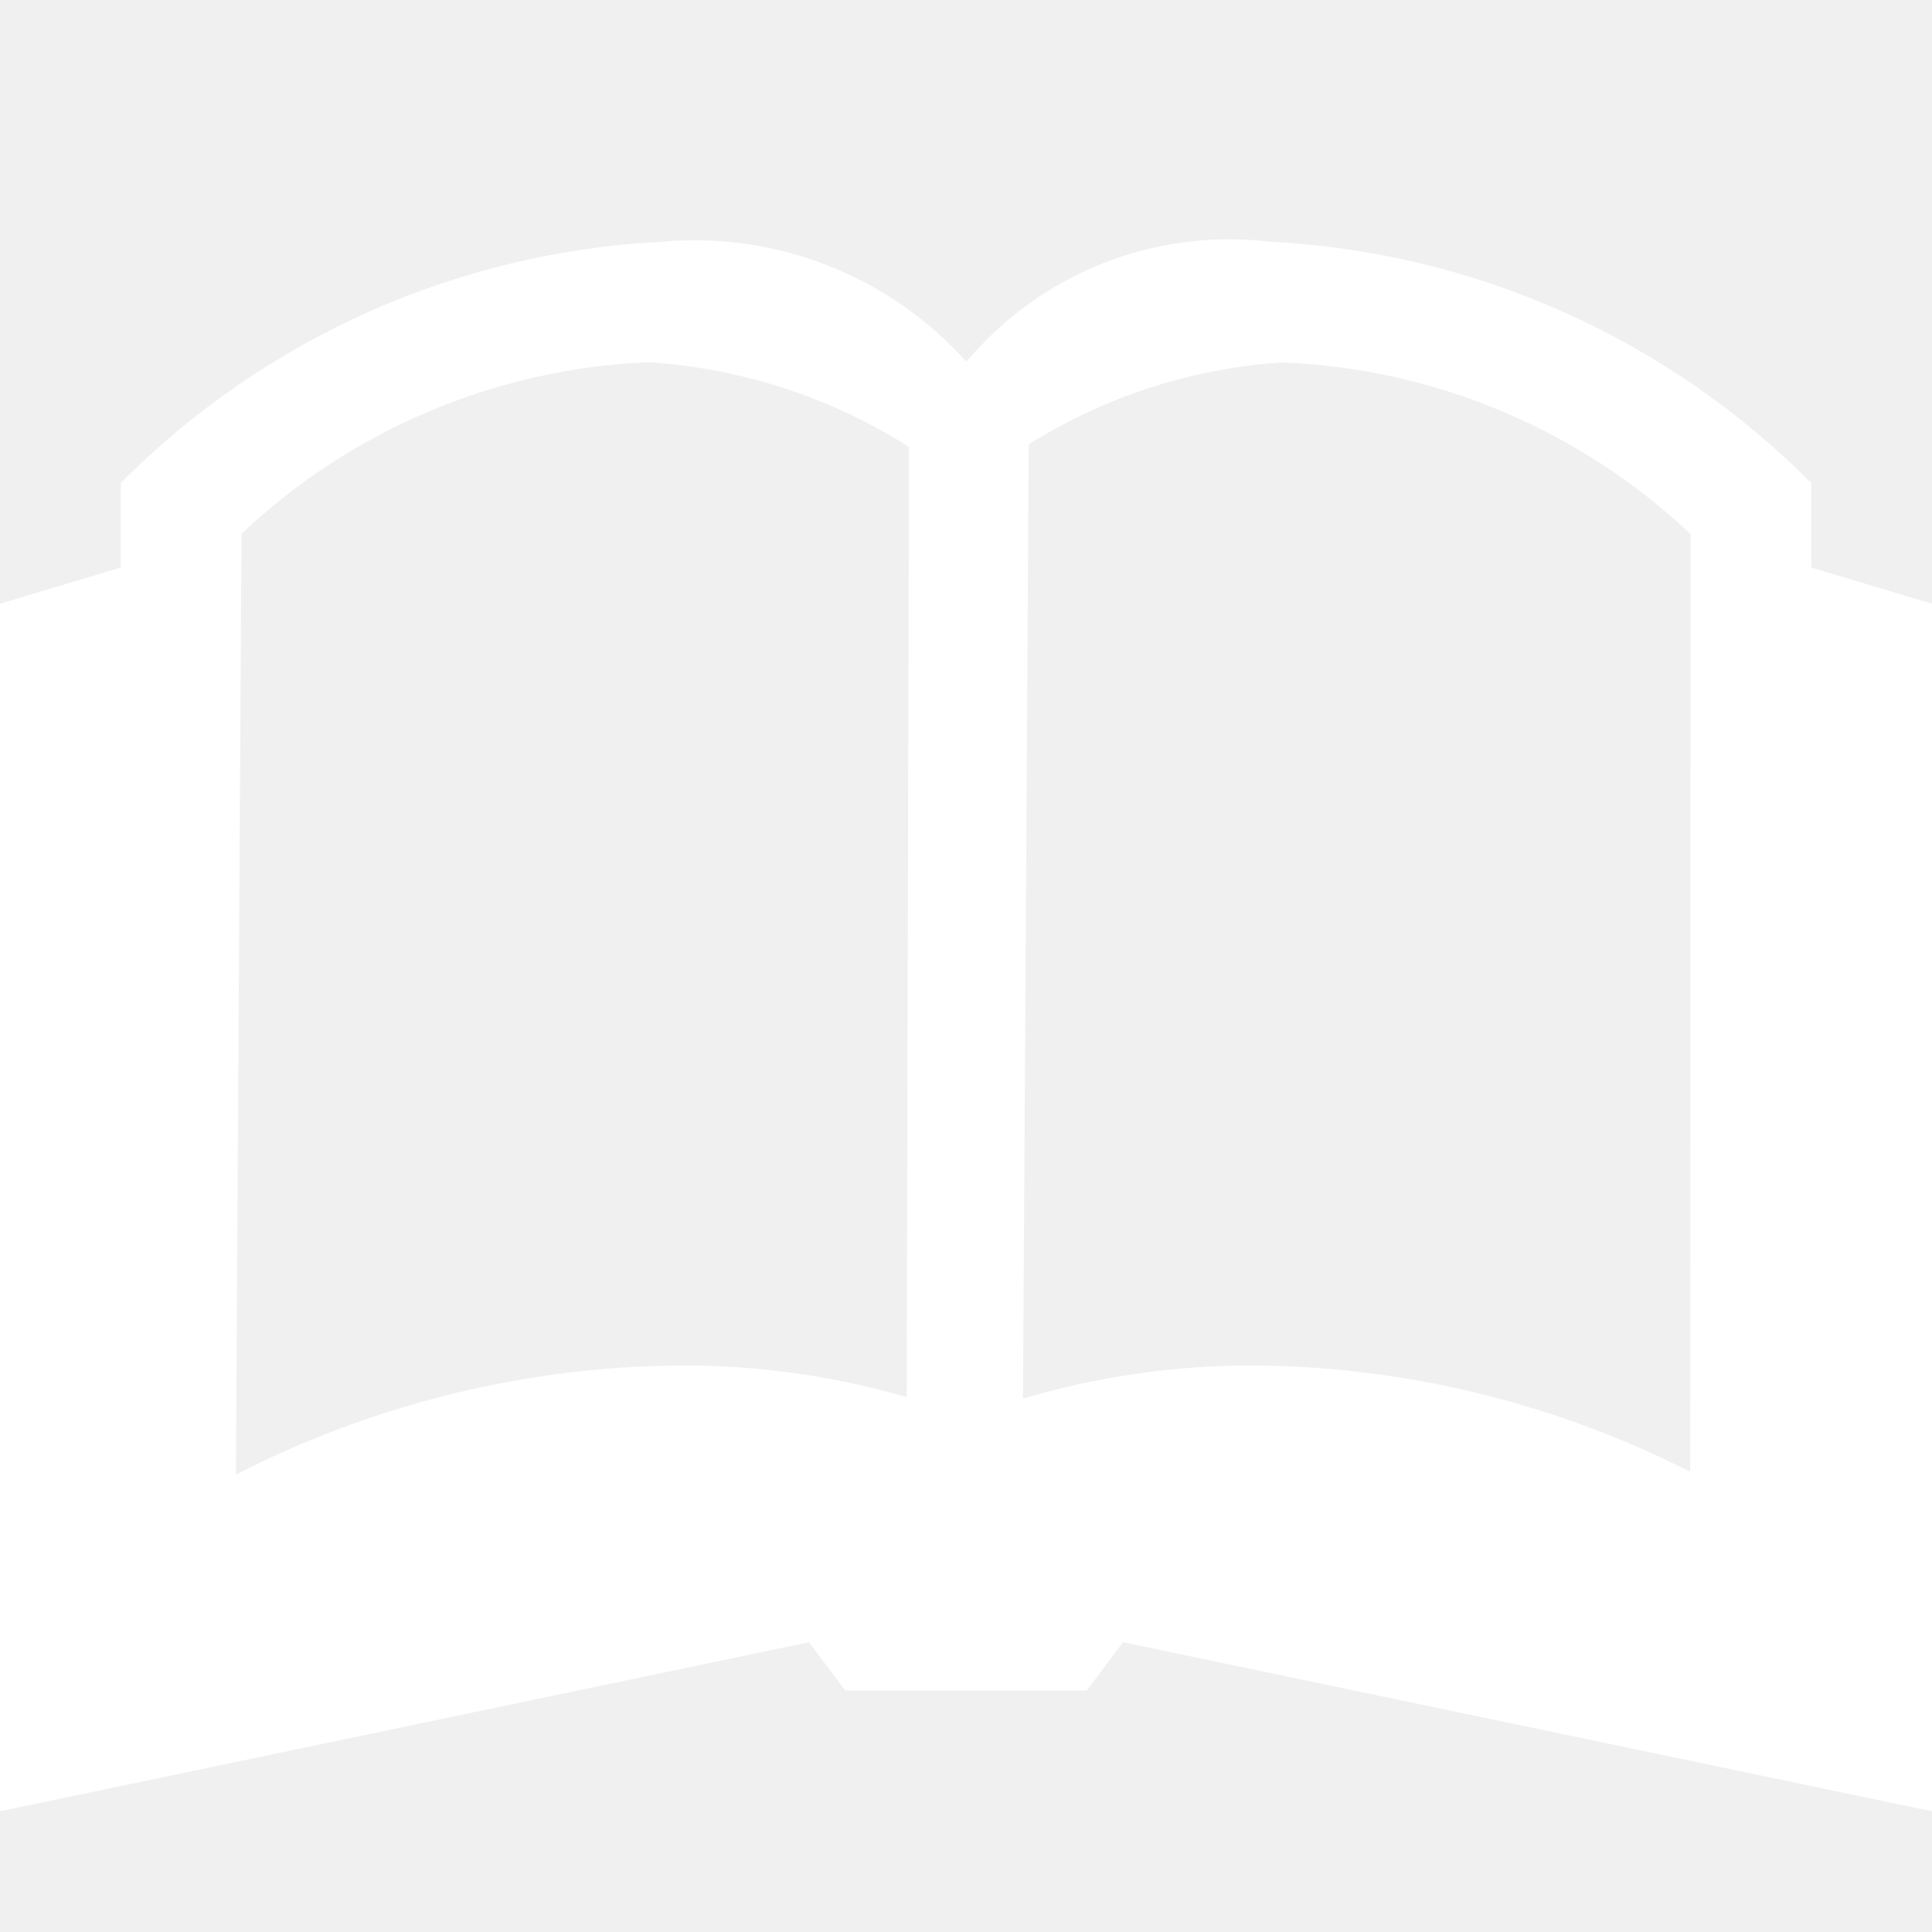
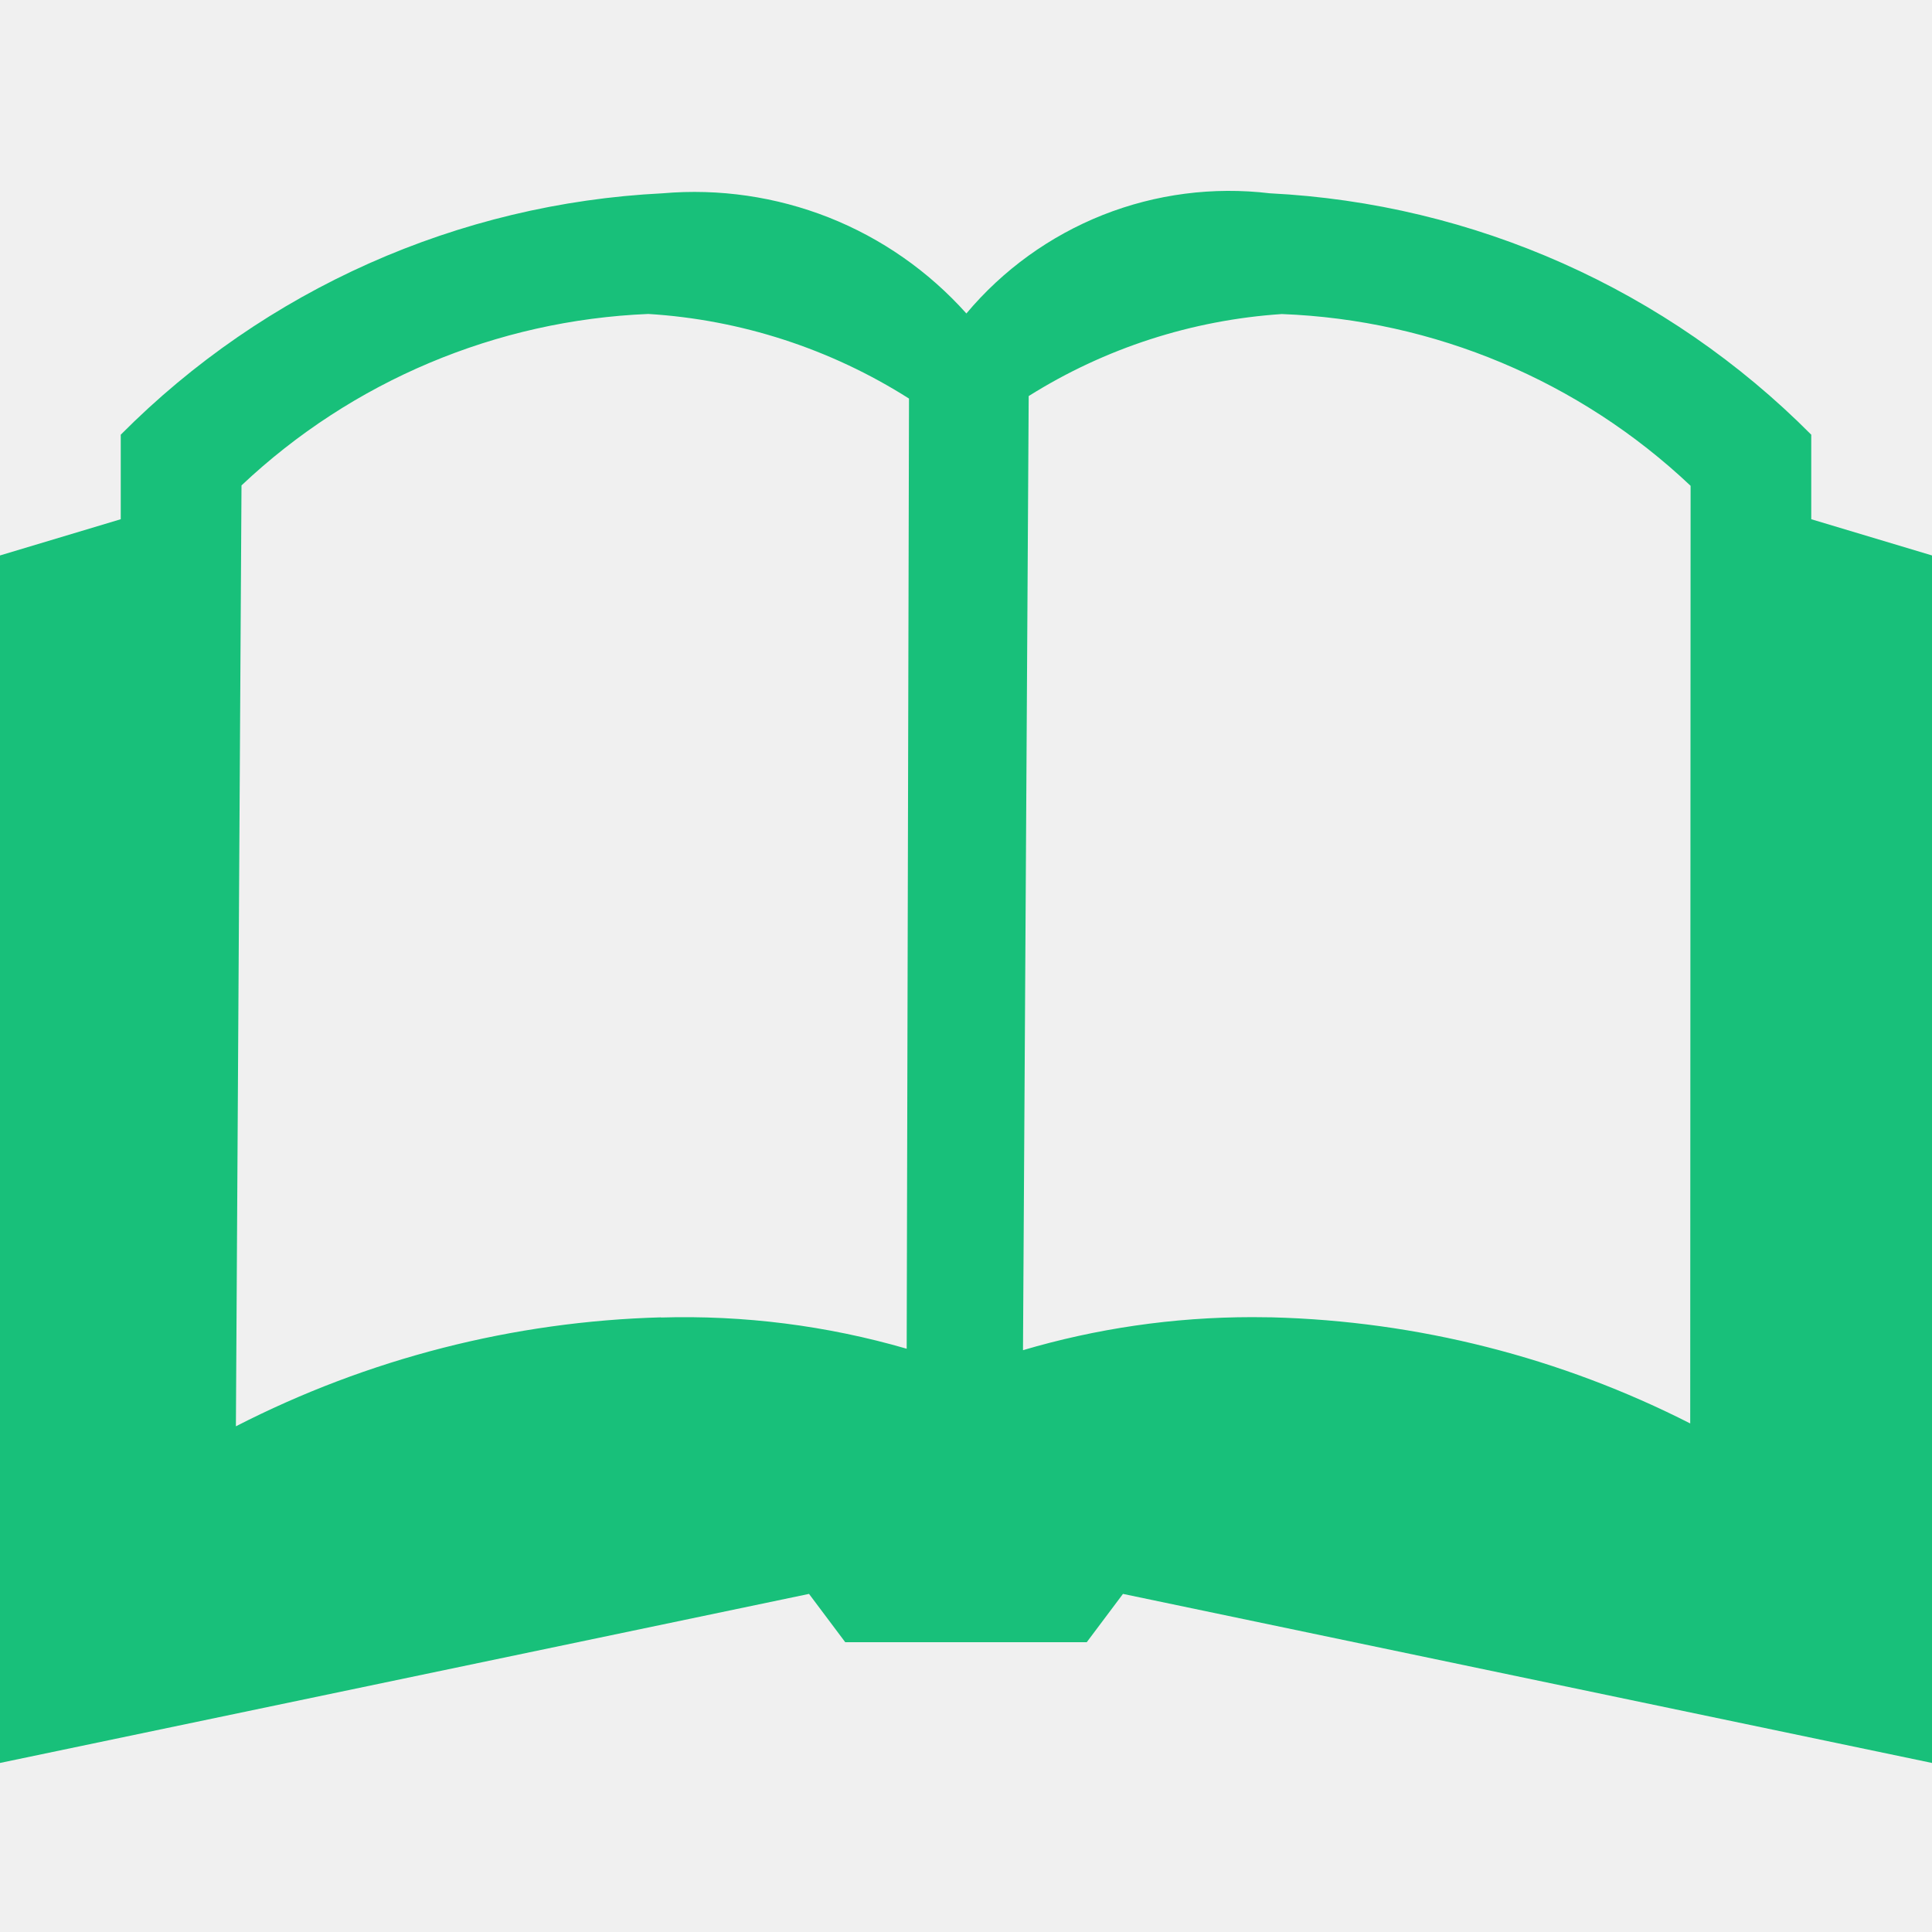
- <svg xmlns="http://www.w3.org/2000/svg" width="20" height="20" viewBox="0 0 20 20" fill="none">
-   <path d="M18.75 5.875V5C17.258 3.499 15.259 2.608 13.145 2.502C12.559 2.432 11.965 2.509 11.417 2.726C10.868 2.943 10.383 3.293 10.004 3.745C9.612 3.308 9.125 2.968 8.579 2.752C8.033 2.536 7.445 2.45 6.86 2.502C4.744 2.606 2.743 3.497 1.25 5V5.875L0 6.25V18.75L8.375 17L8.75 17.5H11.25L11.625 17L20 18.75V6.25L18.75 5.875ZM6.85 14.138C5.315 14.179 3.809 14.564 2.442 15.265L2.5 5.525C3.644 4.445 5.139 3.815 6.711 3.75C7.67 3.81 8.599 4.111 9.41 4.627L9.386 14.463C8.559 14.223 7.699 14.113 6.838 14.139L6.85 14.138ZM17.5 15.238C16.155 14.553 14.674 14.177 13.165 14.138L12.964 14.135C12.139 14.135 11.342 14.255 10.59 14.478L10.649 4.6C11.438 4.105 12.339 3.813 13.269 3.752C14.848 3.812 16.352 4.444 17.501 5.529L17.497 15.239L17.5 15.238Z" fill="white" />
+ <svg xmlns="http://www.w3.org/2000/svg" width="20" height="20" viewBox="0 0 20 17" fill="none">
+   <path d="M18.75 3.875V3C17.258 1.498 15.259 0.607 13.145 0.501C12.559 0.431 11.965 0.508 11.417 0.725C10.868 0.943 10.383 1.293 10.004 1.745C9.612 1.307 9.125 0.967 8.579 0.751C8.033 0.536 7.445 0.45 6.86 0.501C4.744 0.606 2.743 1.497 1.25 3V3.875L0 4.25V16.75L8.375 15L8.75 15.5H11.25L11.625 15L20 16.75V4.25L18.75 3.875ZM6.85 12.137C5.315 12.178 3.809 12.564 2.442 13.265L2.5 3.525C3.644 2.445 5.139 1.815 6.711 1.75C7.67 1.809 8.599 2.111 9.41 2.626L9.386 12.462C8.559 12.222 7.699 12.113 6.838 12.139L6.85 12.137ZM17.5 13.237C16.155 12.552 14.674 12.176 13.165 12.137L12.964 12.135C12.139 12.135 11.342 12.255 10.59 12.477L10.649 2.6C11.438 2.104 12.339 1.813 13.269 1.751C14.848 1.811 16.352 2.443 17.501 3.529L17.497 13.239L17.5 13.237Z" fill="#18C07A" />
</svg>
